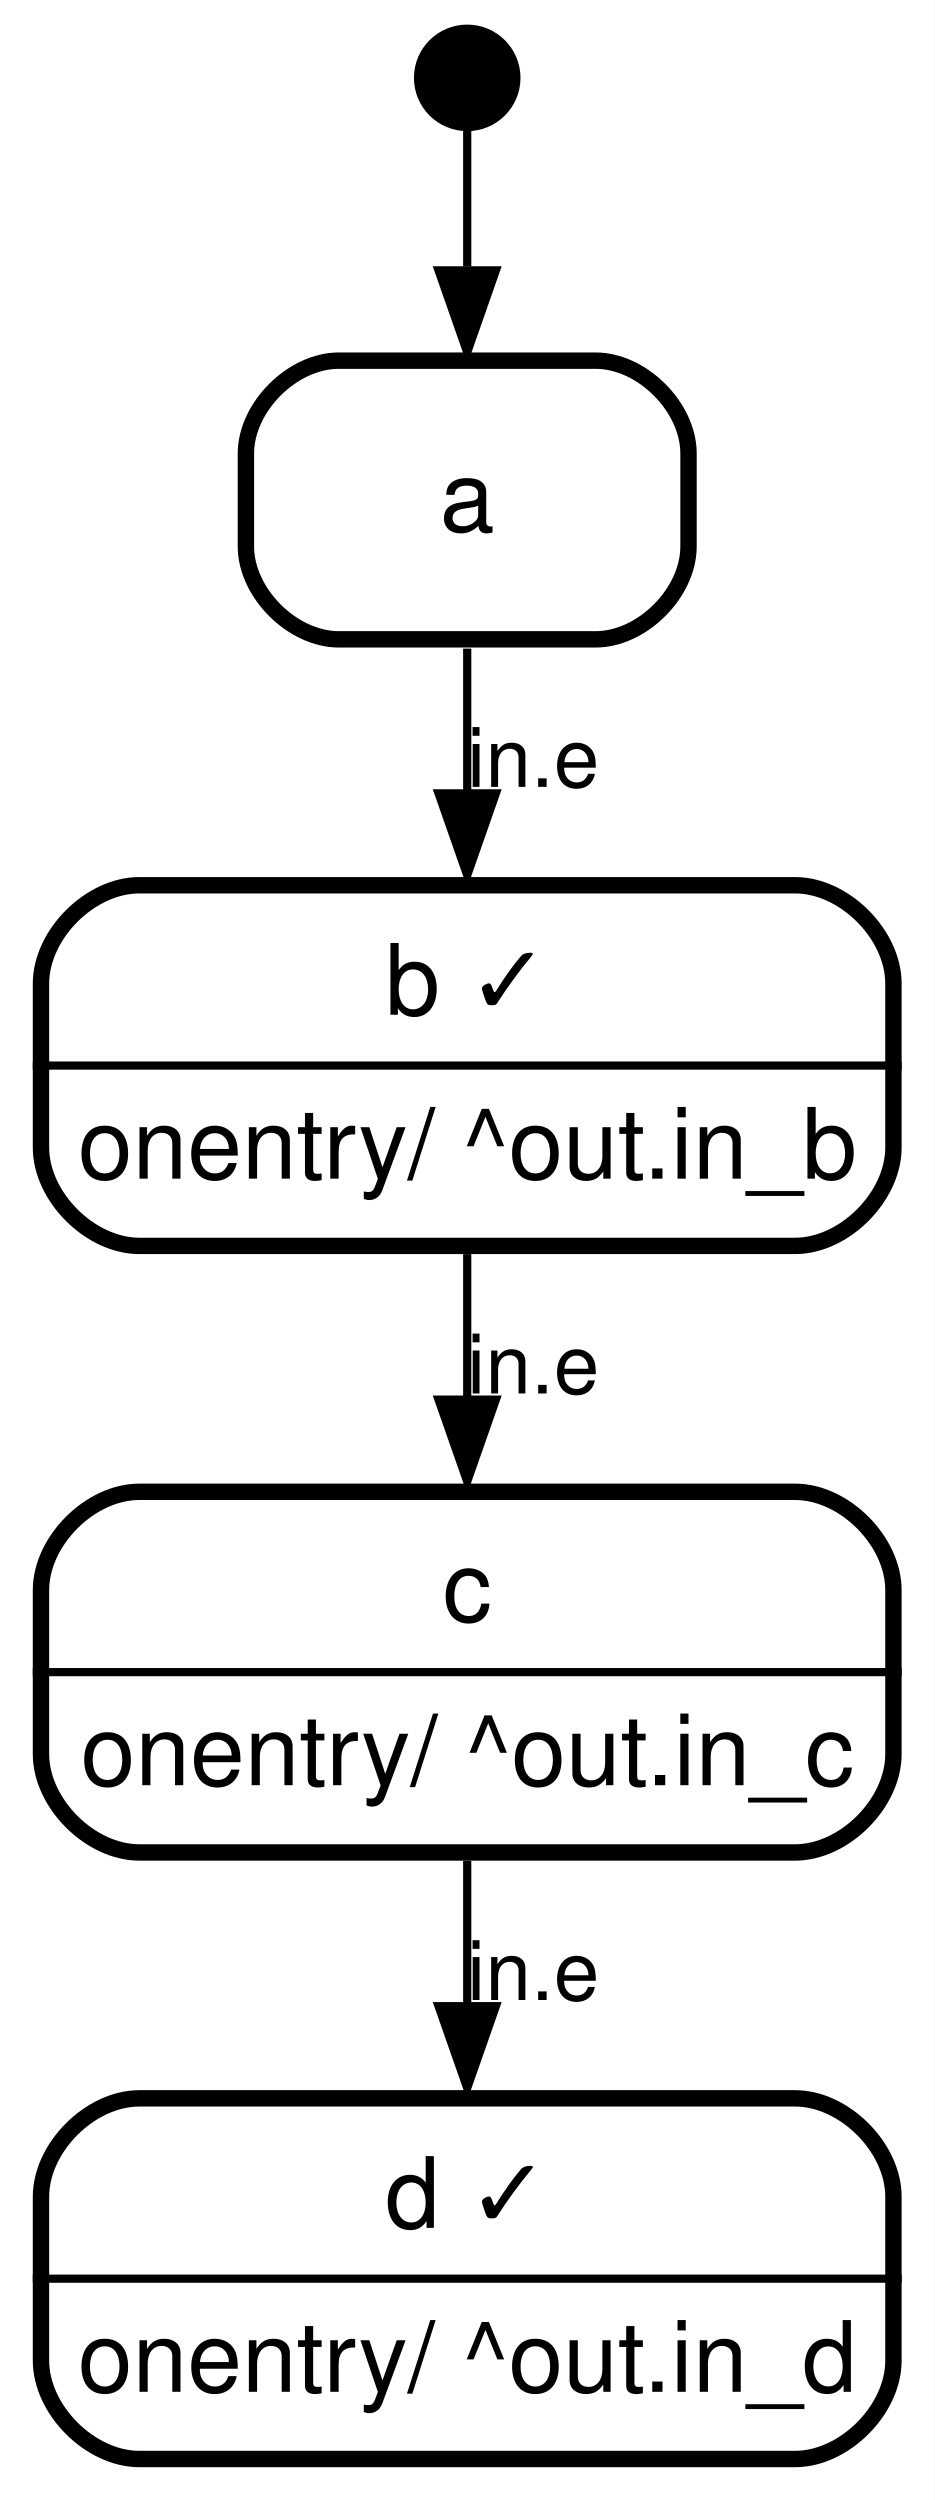
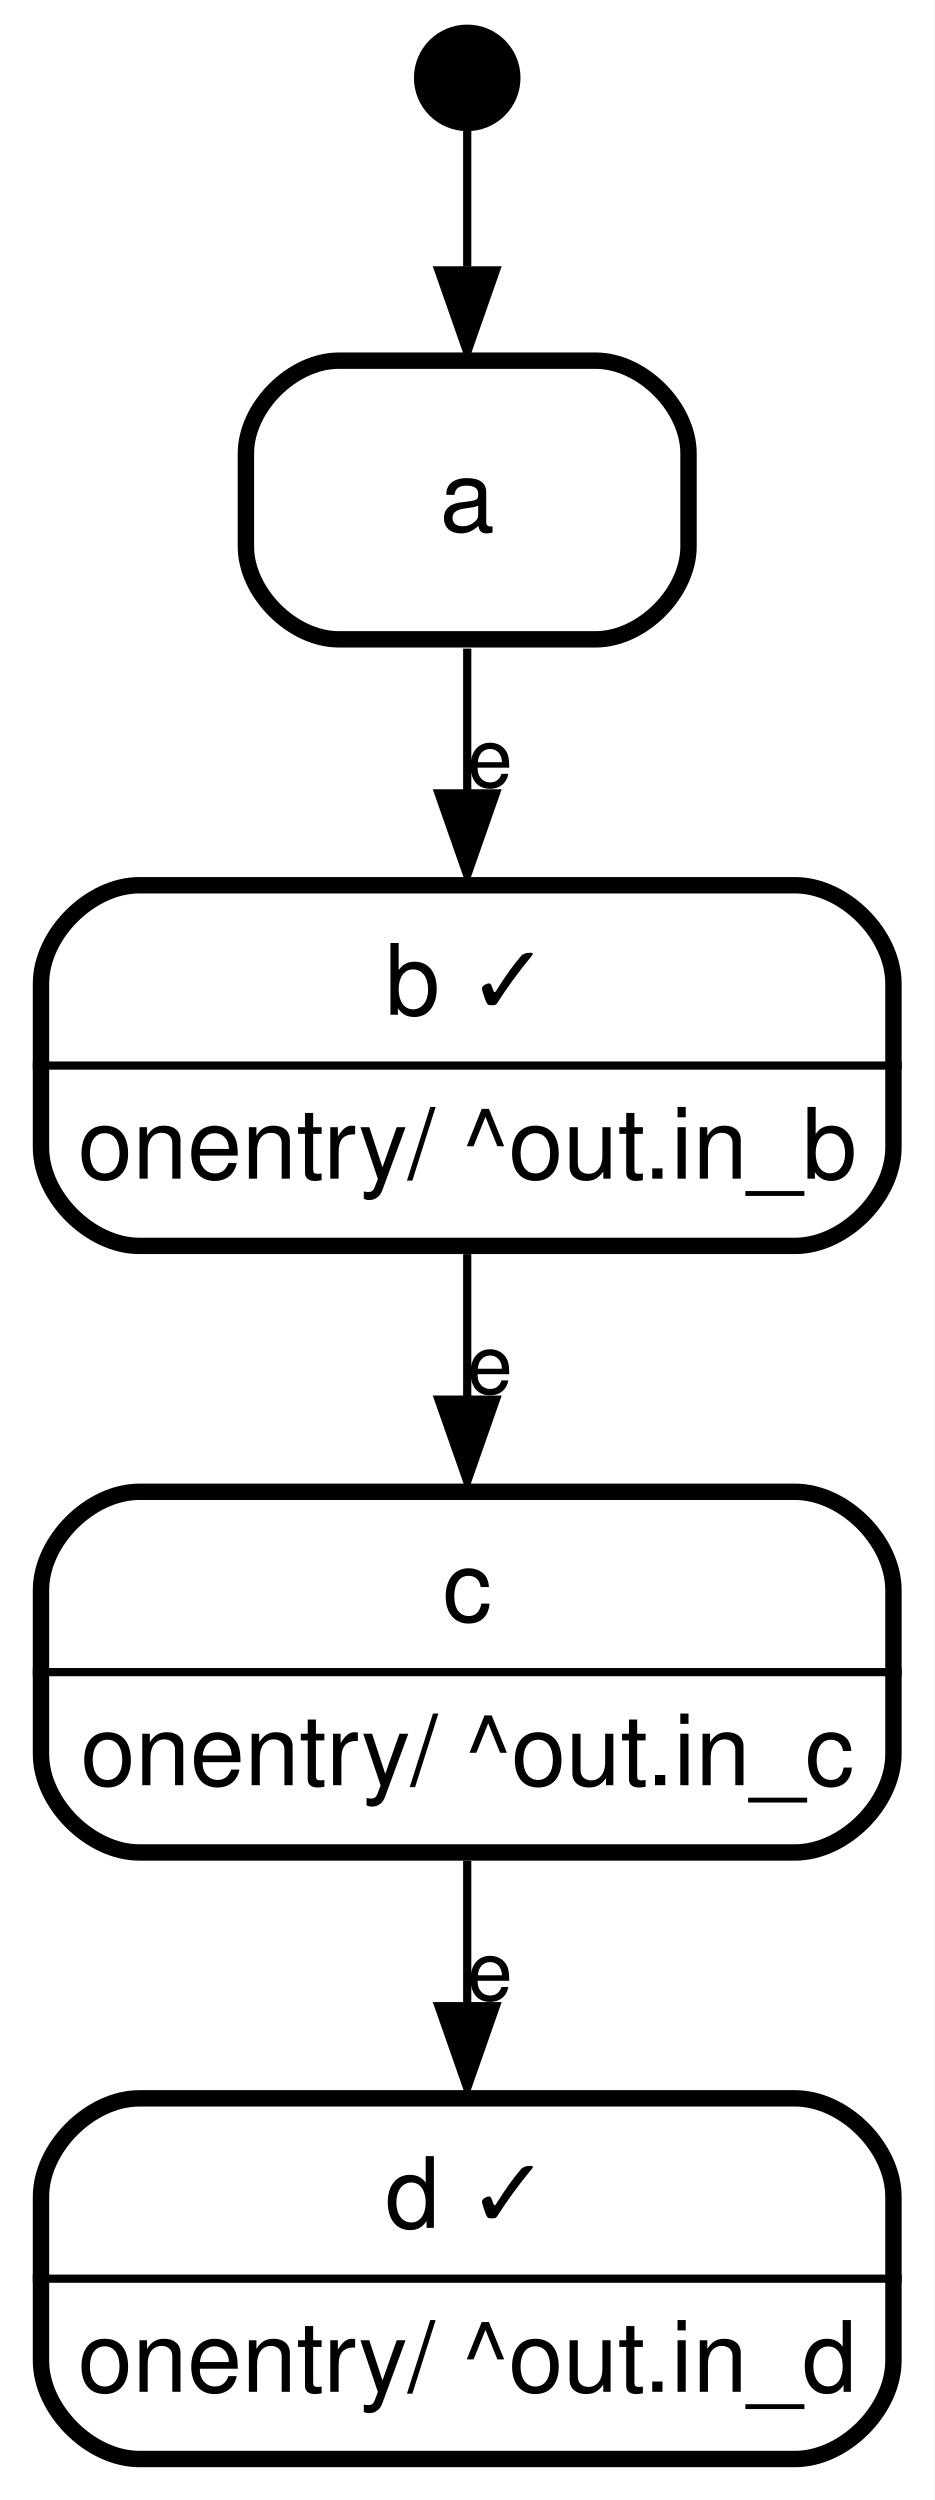
<svg xmlns="http://www.w3.org/2000/svg" width="114pt" height="305pt" viewBox="0.00 0.00 114.00 305.00">
  <g id="graph0" class="graph" transform="scale(1 1) rotate(0) translate(4 301)">
    <polygon fill="#ffffff" stroke="transparent" points="-4,4 -4,-301 110,-301 110,4 -4,4" />
    <g id="node1" class="node">
      <ellipse fill="#000000" stroke="#000000" stroke-width="2" cx="53" cy="-291.5" rx="5.5" ry="5.5" />
    </g>
    <g id="node5" class="node">
      <polygon fill="transparent" stroke="transparent" stroke-width="2" points="81,-258 25,-258 25,-222 81,-222 81,-258" />
      <text text-anchor="start" x="49.665" y="-236.2" font-family="Helvetica,sans-Serif" font-size="12.00" fill="#000000">a</text>
      <path fill="none" stroke="#000000" stroke-width="2" d="M37.333,-223C37.333,-223 68.667,-223 68.667,-223 74.333,-223 80,-228.667 80,-234.333 80,-234.333 80,-245.667 80,-245.667 80,-251.333 74.333,-257 68.667,-257 68.667,-257 37.333,-257 37.333,-257 31.667,-257 26,-251.333 26,-245.667 26,-245.667 26,-234.333 26,-234.333 26,-228.667 31.667,-223 37.333,-223" />
    </g>
    <g id="edge1" class="edge">
      <path fill="none" stroke="#000000" d="M53,-285.989C53,-281.629 53,-275.179 53,-268.48" />
      <polygon fill="#000000" stroke="#000000" points="56.5,-268.012 53,-258.012 49.5,-268.012 56.5,-268.012" />
      <text text-anchor="middle" x="54.389" y="-269" font-family="Helvetica,sans-Serif" font-size="10.00" fill="#000000"> </text>
    </g>
    <g id="node2" class="node">
      <polygon fill="transparent" stroke="transparent" stroke-width="2" points="106,-46 0,-46 0,0 106,0 106,-46" />
      <text text-anchor="start" x="42.995" y="-29.2" font-family="Helvetica,sans-Serif" font-size="12.00" fill="#000000">d ✓</text>
      <text text-anchor="start" x="5.502" y="-9.2" font-family="Helvetica,sans-Serif" font-size="12.00" fill="#000000">onentry/ ^out.in_d</text>
      <polygon fill="#000000" stroke="#000000" points="0,-23 0,-23 106,-23 106,-23 0,-23" />
      <path fill="none" stroke="#000000" stroke-width="2" d="M13,-1C13,-1 93,-1 93,-1 99,-1 105,-7 105,-13 105,-13 105,-33 105,-33 105,-39 99,-45 93,-45 93,-45 13,-45 13,-45 7,-45 1,-39 1,-33 1,-33 1,-13 1,-13 1,-7 7,-1 13,-1" />
    </g>
    <g id="node3" class="node">
      <polygon fill="transparent" stroke="transparent" stroke-width="2" points="106,-120 0,-120 0,-74 106,-74 106,-120" />
      <text text-anchor="start" x="50" y="-103.2" font-family="Helvetica,sans-Serif" font-size="12.00" fill="#000000">c</text>
      <text text-anchor="start" x="5.838" y="-83.2" font-family="Helvetica,sans-Serif" font-size="12.00" fill="#000000">onentry/ ^out.in_c</text>
      <polygon fill="#000000" stroke="#000000" points="0,-97 0,-97 106,-97 106,-97 0,-97" />
      <path fill="none" stroke="#000000" stroke-width="2" d="M13,-75C13,-75 93,-75 93,-75 99,-75 105,-81 105,-87 105,-87 105,-107 105,-107 105,-113 99,-119 93,-119 93,-119 13,-119 13,-119 7,-119 1,-113 1,-107 1,-107 1,-87 1,-87 1,-81 7,-75 13,-75" />
    </g>
    <g id="edge2" class="edge">
      <path fill="none" stroke="#000000" d="M53,-73.992C53,-68.476 53,-62.474 53,-56.588" />
      <polygon fill="#000000" stroke="#000000" points="56.5,-56.249 53,-46.249 49.5,-56.249 56.5,-56.249" />
-       <text text-anchor="start" x="53" y="-57" font-family="Helvetica,sans-Serif" font-size="10.00" fill="#000000">in.e   </text>
+       <text text-anchor="start" x="53" y="-57" font-family="Helvetica,sans-Serif" font-size="10.00" fill="#000000">e   </text>
    </g>
    <g id="node4" class="node">
      <polygon fill="transparent" stroke="transparent" stroke-width="2" points="106,-194 0,-194 0,-148 106,-148 106,-194" />
      <text text-anchor="start" x="42.995" y="-177.2" font-family="Helvetica,sans-Serif" font-size="12.00" fill="#000000">b ✓</text>
      <text text-anchor="start" x="5.502" y="-157.2" font-family="Helvetica,sans-Serif" font-size="12.00" fill="#000000">onentry/ ^out.in_b</text>
      <polygon fill="#000000" stroke="#000000" points="0,-171 0,-171 106,-171 106,-171 0,-171" />
      <path fill="none" stroke="#000000" stroke-width="2" d="M13,-149C13,-149 93,-149 93,-149 99,-149 105,-155 105,-161 105,-161 105,-181 105,-181 105,-187 99,-193 93,-193 93,-193 13,-193 13,-193 7,-193 1,-187 1,-181 1,-181 1,-161 1,-161 1,-155 7,-149 13,-149" />
    </g>
    <g id="edge3" class="edge">
      <path fill="none" stroke="#000000" d="M53,-147.992C53,-142.476 53,-136.474 53,-130.588" />
      <polygon fill="#000000" stroke="#000000" points="56.5,-130.249 53,-120.249 49.5,-130.249 56.5,-130.249" />
-       <text text-anchor="start" x="53" y="-131" font-family="Helvetica,sans-Serif" font-size="10.00" fill="#000000">in.e   </text>
+       <text text-anchor="start" x="53" y="-131" font-family="Helvetica,sans-Serif" font-size="10.00" fill="#000000">e   </text>
    </g>
    <g id="edge4" class="edge">
      <path fill="none" stroke="#000000" d="M53,-221.871C53,-216.448 53,-210.323 53,-204.249" />
      <polygon fill="#000000" stroke="#000000" points="56.5,-204.21 53,-194.21 49.5,-204.21 56.5,-204.21" />
-       <text text-anchor="start" x="53" y="-205" font-family="Helvetica,sans-Serif" font-size="10.00" fill="#000000">in.e   </text>
+       <text text-anchor="start" x="53" y="-205" font-family="Helvetica,sans-Serif" font-size="10.00" fill="#000000">e   </text>
    </g>
  </g>
</svg>
